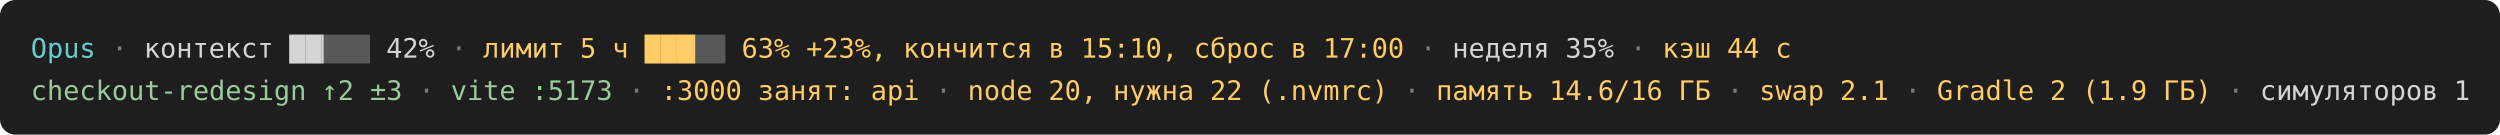
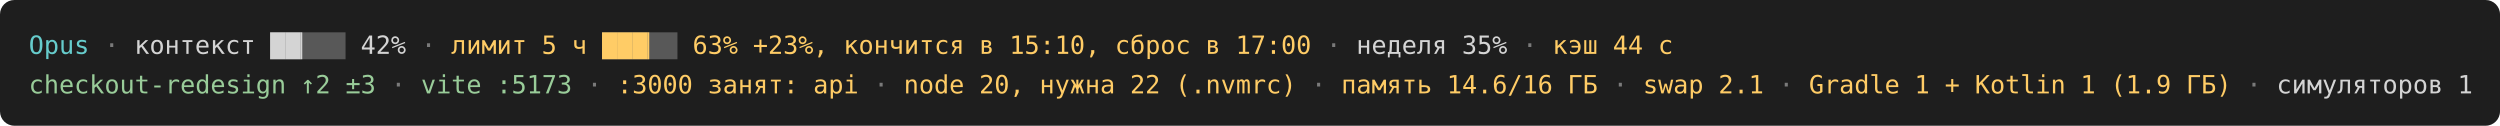
- <svg xmlns="http://www.w3.org/2000/svg" width="1300" height="70" viewBox="0 0 1300 70">
+ <svg xmlns="http://www.w3.org/2000/svg" width="1392" height="70" viewBox="0 0 1392 70">
  <rect width="100%" height="100%" rx="8" fill="#1e1e1e" />
  <g font-family="ui-monospace, SFMono-Regular, Menlo, Consolas, monospace" font-size="14">
    <text x="16.0 24.4 32.8 41.2" y="30" fill="#66cccc">Opus</text>
    <text x="58.0" y="30" fill="#7a7a7a">·</text>
    <text x="74.8 83.2 91.6 100.0 108.4 116.8 125.2 133.6" y="30" fill="#d4d4d4">контекст</text>
    <rect x="150.4" y="18" width="42.0" height="15" fill="#585858" />
    <rect x="150.4" y="18" width="8.4" height="15" fill="#d4d4d4" />
    <rect x="158.8" y="18" width="8.4" height="15" fill="#d4d4d4" />
    <rect x="167.2" y="18" width="1.1" height="15" fill="#d4d4d4" />
    <text x="200.8 209.2 217.6" y="30" fill="#d4d4d4">42%</text>
    <text x="234.4" y="30" fill="#7a7a7a">·</text>
    <text x="251.2 259.6 268.0 276.4 284.8" y="30" fill="#ffcc66">лимит</text>
    <text x="301.6" y="30" fill="#ffcc66">5</text>
    <text x="318.4" y="30" fill="#ffcc66">ч</text>
    <rect x="335.2" y="18" width="42.0" height="15" fill="#585858" />
    <rect x="335.2" y="18" width="8.4" height="15" fill="#ffcc66" />
    <rect x="343.6" y="18" width="8.4" height="15" fill="#ffcc66" />
    <rect x="352.0" y="18" width="8.4" height="15" fill="#ffcc66" />
    <rect x="360.4" y="18" width="1.1" height="15" fill="#ffcc66" />
    <text x="385.6 394.0 402.4" y="30" fill="#ffcc66">63%</text>
    <text x="419.2 427.6 436.0 444.4" y="30" fill="#ffcc66">+23%</text>
    <text x="452.8" y="30" fill="#ffcc66">,</text>
    <text x="469.6 478.0 486.4 494.8 503.2 511.6 520.0 528.4" y="30" fill="#ffcc66">кончится</text>
    <text x="545.2" y="30" fill="#ffcc66">в</text>
    <text x="562.0 570.4 578.8 587.2 595.6 604.0" y="30" fill="#ffcc66">15:10,</text>
    <text x="620.8 629.2 637.6 646.0 654.4" y="30" fill="#ffcc66">сброс</text>
    <text x="671.2" y="30" fill="#ffcc66">в</text>
    <text x="688.0 696.4 704.8 713.2 721.6" y="30" fill="#ffcc66">17:00</text>
    <text x="738.4" y="30" fill="#7a7a7a">·</text>
    <text x="755.2 763.6 772.0 780.4 788.8 797.2" y="30" fill="#d4d4d4">неделя</text>
    <text x="814.0 822.4 830.8" y="30" fill="#d4d4d4">35%</text>
    <text x="847.6" y="30" fill="#7a7a7a">·</text>
    <text x="864.4 872.8 881.2" y="30" fill="#ffcc66">кэш</text>
    <text x="898.0 906.4" y="30" fill="#ffcc66">44</text>
    <text x="923.2" y="30" fill="#ffcc66">с</text>
    <text x="16.0 24.4 32.8 41.2 49.6 58.0 66.4 74.8 83.2 91.6 100.0 108.4 116.8 125.2 133.6 142.0 150.4" y="52" fill="#99cc99">checkout-redesign</text>
    <text x="167.2 175.6" y="52" fill="#99cc99">↑2</text>
    <text x="192.4 200.8" y="52" fill="#99cc99">±3</text>
    <text x="217.6" y="52" fill="#7a7a7a">·</text>
    <text x="234.4 242.8 251.2 259.6" y="52" fill="#99cc99">vite</text>
    <text x="276.4 284.8 293.2 301.6 310.0" y="52" fill="#99cc99">:5173</text>
    <text x="326.8" y="52" fill="#7a7a7a">·</text>
    <text x="343.6 352.0 360.4 368.8 377.2" y="52" fill="#ffcc66">:3000</text>
    <text x="394.0 402.4 410.8 419.2 427.6 436.0" y="52" fill="#ffcc66">занят:</text>
    <text x="452.8 461.2 469.6" y="52" fill="#ffcc66">api</text>
    <text x="486.4" y="52" fill="#7a7a7a">·</text>
    <text x="503.2 511.6 520.0 528.4" y="52" fill="#ffcc66">node</text>
    <text x="545.2 553.6 562.0" y="52" fill="#ffcc66">20,</text>
    <text x="578.8 587.2 595.6 604.0 612.4" y="52" fill="#ffcc66">нужна</text>
    <text x="629.2 637.6" y="52" fill="#ffcc66">22</text>
    <text x="654.4 662.8 671.2 679.6 688.0 696.4 704.8 713.2" y="52" fill="#ffcc66">(.nvmrc)</text>
    <text x="730.0" y="52" fill="#7a7a7a">·</text>
    <text x="746.8 755.2 763.6 772.0 780.4 788.8" y="52" fill="#ffcc66">память</text>
    <text x="805.6 814.0 822.4 830.8 839.2 847.6 856.0" y="52" fill="#ffcc66">14.6/16</text>
    <text x="872.8 881.2" y="52" fill="#ffcc66">ГБ</text>
    <text x="898.0" y="52" fill="#7a7a7a">·</text>
    <text x="914.8 923.2 931.6 940.0" y="52" fill="#ffcc66">swap</text>
    <text x="956.8 965.2 973.6" y="52" fill="#ffcc66">2.1</text>
    <text x="990.4" y="52" fill="#7a7a7a">·</text>
    <text x="1007.2 1015.6 1024.0 1032.4 1040.8 1049.2" y="52" fill="#ffcc66">Gradle</text>
-     <text x="1066.0" y="52" fill="#ffcc66">2</text>
-     <text x="1082.8 1091.2 1099.6 1108.0" y="52" fill="#ffcc66">(1.9</text>
-     <text x="1124.8 1133.2 1141.6" y="52" fill="#ffcc66">ГБ)</text>
-     <text x="1158.4" y="52" fill="#7a7a7a">·</text>
-     <text x="1175.2 1183.6 1192.0 1200.4 1208.8 1217.2 1225.6 1234.0 1242.4 1250.8 1259.2" y="52" fill="#d4d4d4">симуляторов</text>
-     <text x="1276.0" y="52" fill="#d4d4d4">1</text>
+     <text x="1066.0" y="52" fill="#ffcc66">1</text>
+     <text x="1082.8" y="52" fill="#ffcc66">+</text>
+     <text x="1099.6 1108.0 1116.4 1124.8 1133.2 1141.6" y="52" fill="#ffcc66">Kotlin</text>
+     <text x="1158.4" y="52" fill="#ffcc66">1</text>
+     <text x="1175.2 1183.6 1192.0 1200.4" y="52" fill="#ffcc66">(1.9</text>
+     <text x="1217.2 1225.6 1234.0" y="52" fill="#ffcc66">ГБ)</text>
+     <text x="1250.8" y="52" fill="#7a7a7a">·</text>
+     <text x="1267.6 1276.0 1284.4 1292.8 1301.2 1309.6 1318.0 1326.4 1334.8 1343.2 1351.6" y="52" fill="#d4d4d4">симуляторов</text>
+     <text x="1368.4" y="52" fill="#d4d4d4">1</text>
  </g>
</svg>
